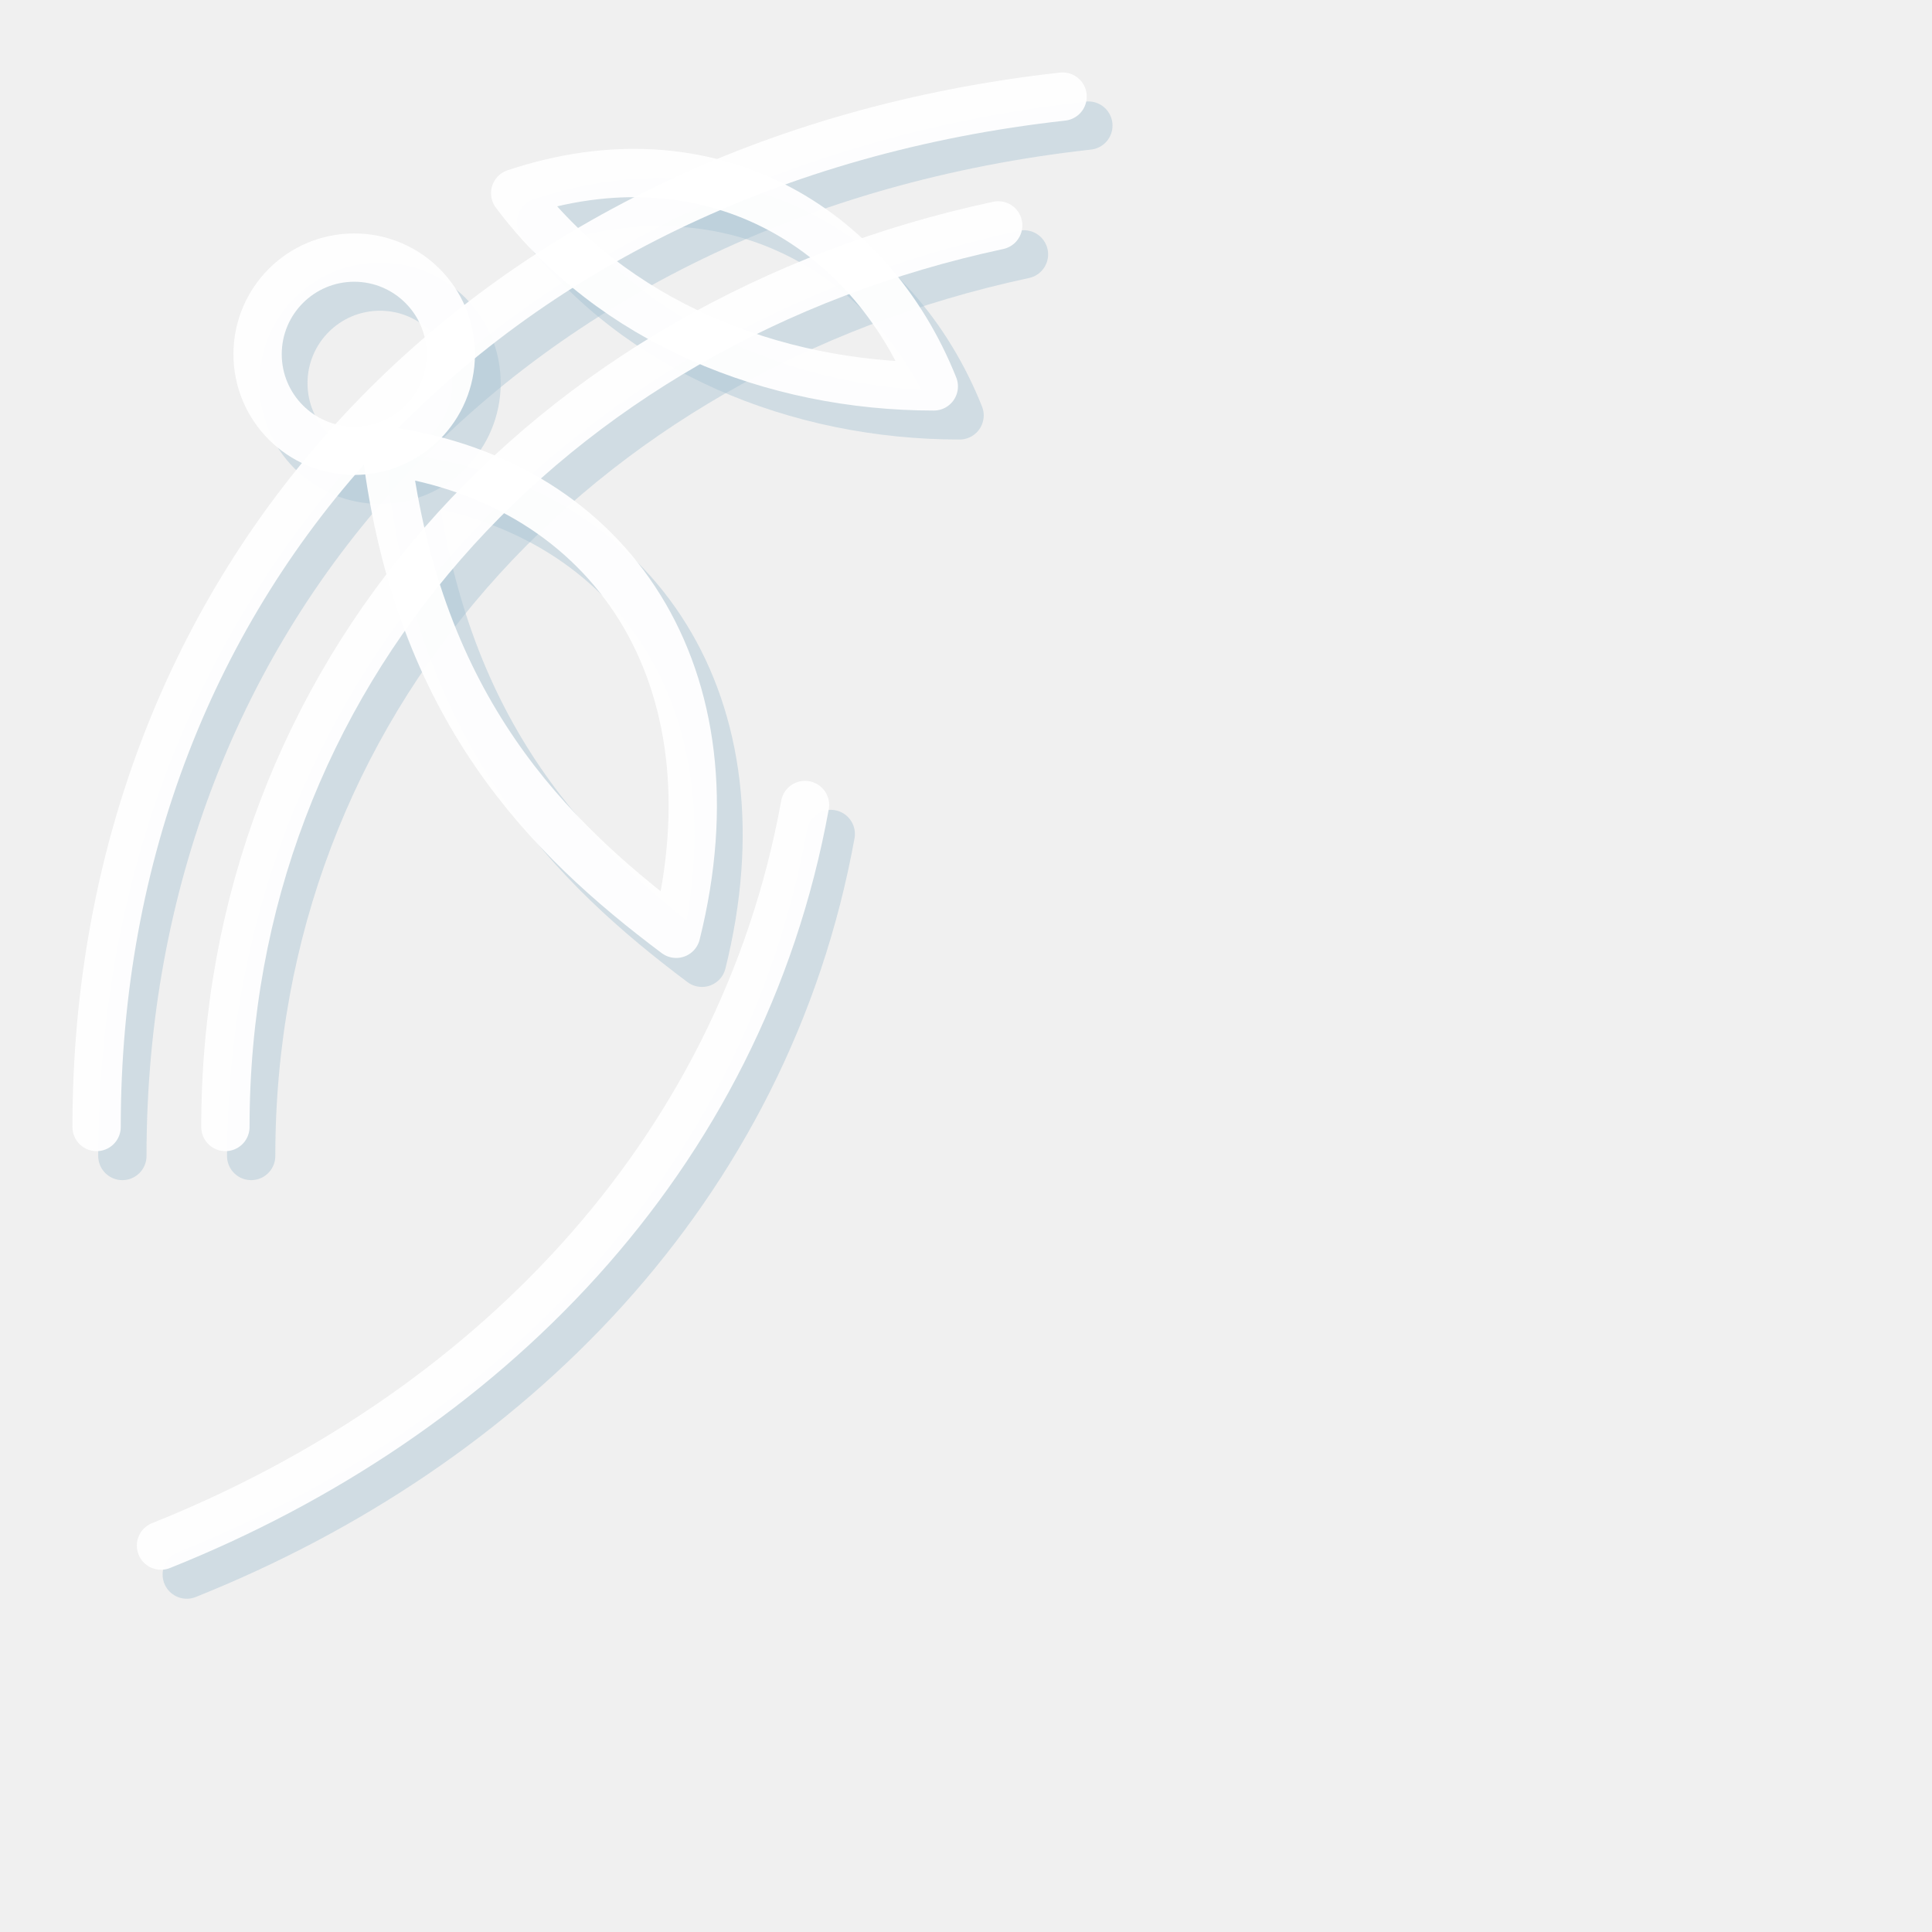
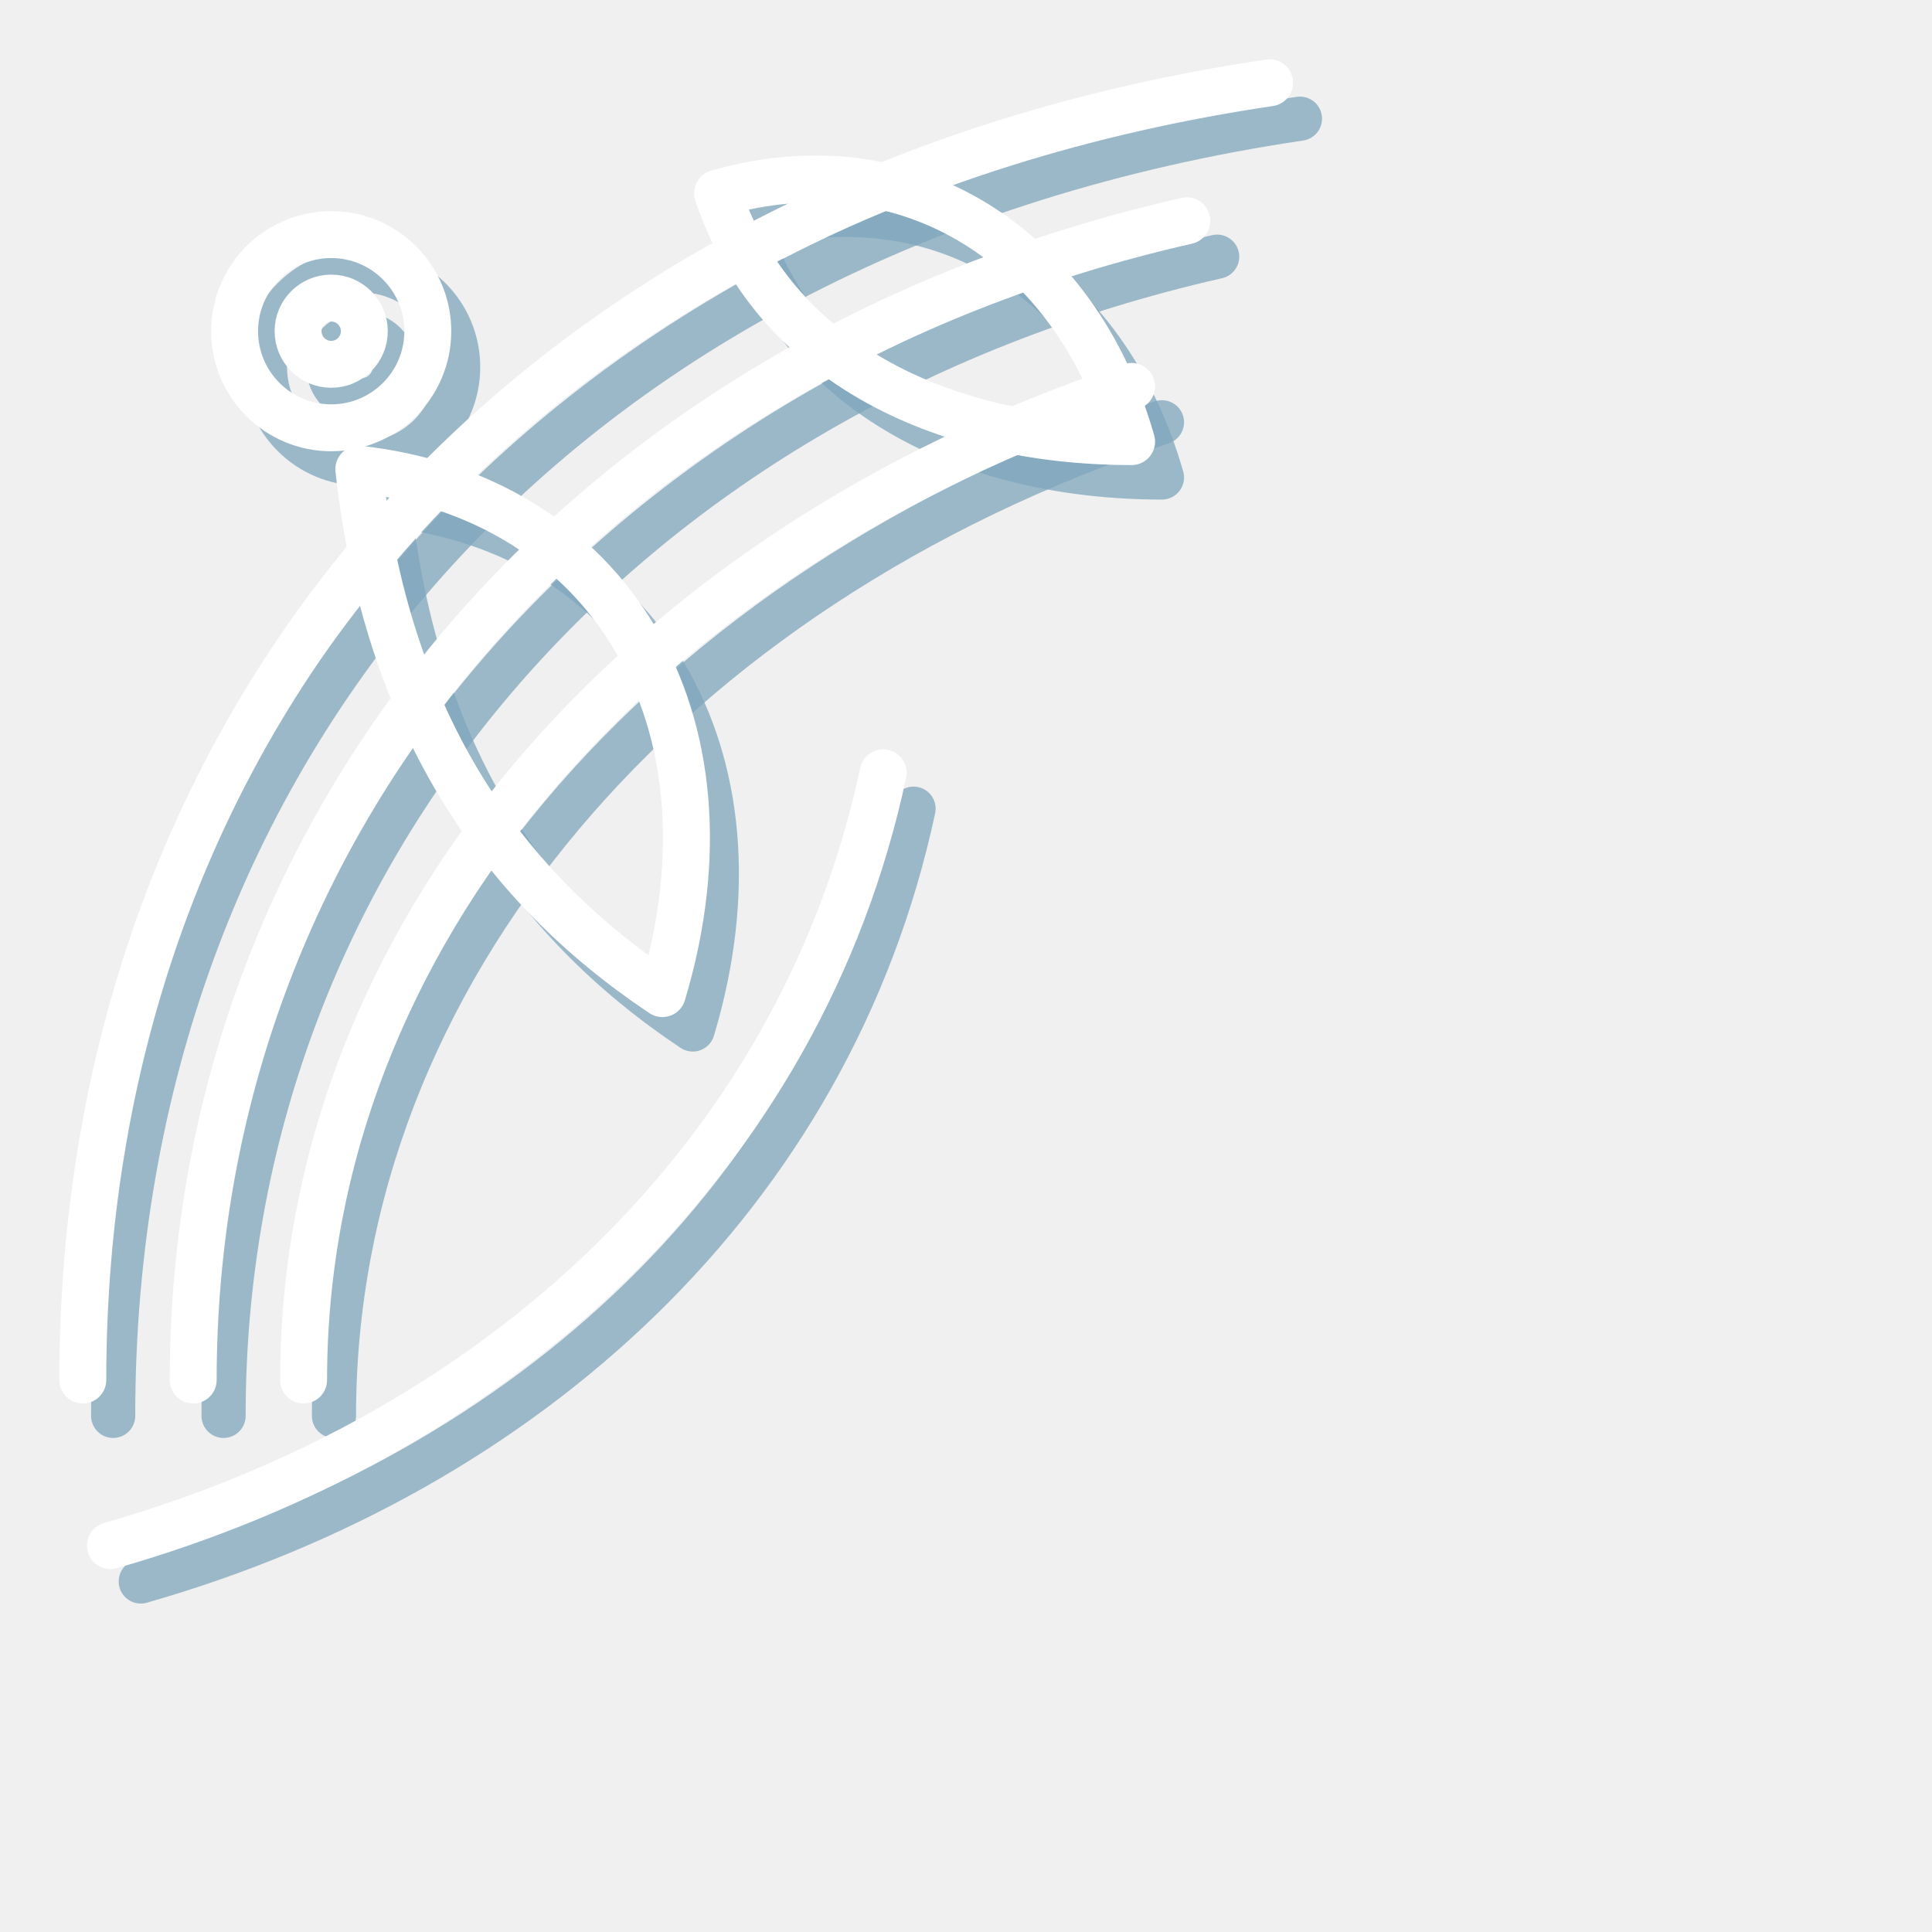
- <svg xmlns="http://www.w3.org/2000/svg" width="120" height="120" viewBox="0 0 120 120">
+ <svg xmlns="http://www.w3.org/2000/svg" width="140" height="140" viewBox="0 0 140 140">
  <g transform="translate(0 0)" fill="none" stroke-linecap="round" stroke-linejoin="round">
-     <g stroke="#a9c3d3" stroke-opacity=".45" stroke-width="3" transform="translate(1.6 1.8)">
-       <path d="M6 70C6 36 30 10 66 6" />
-       <path d="M14 70C14 42 34 20 62 14" />
-       <path d="M24 28C38 30 46 42 42 58 34 52 26 44 24 28Z" />
-       <path d="M10 96C30 88 46 72 50 50" />
-       <path d="M32 12C44 8 54 14 58 24 48 24 38 20 32 12Z" />
-       <circle cx="22" cy="22" r="6" />
+     <g stroke="#7fa6bc" stroke-opacity=".75" stroke-width="3.2" transform="translate(2.2 2.6)">
+       <path d="M6 100C6 52 38 14 92 6" />
+       <path d="M14 100C14 60 42 26 86 16" />
+       <path d="M22 100C22 68 46 40 82 28" />
+       <path d="M26 34C44 36 54 52 48 72 36 64 28 52 26 34Z" />
+       <path d="M52 14C66 10 78 18 82 32 68 32 56 26 52 14Z" />
+       <path d="M8 112C36 104 58 84 64 56" />
+       <circle cx="24" cy="24" r="7" />
+       <circle cx="24" cy="24" r="2.4" />
    </g>
-     <g stroke="#ffffff" stroke-opacity=".95" stroke-width="3">
-       <path d="M6 70C6 36 30 10 66 6" />
-       <path d="M14 70C14 42 34 20 62 14" />
-       <path d="M24 28C38 30 46 42 42 58 34 52 26 44 24 28Z" />
-       <path d="M10 96C30 88 46 72 50 50" />
-       <path d="M32 12C44 8 54 14 58 24 48 24 38 20 32 12Z" />
-       <circle cx="22" cy="22" r="6" />
+     <g stroke="#ffffff" stroke-width="3.4">
+       <path d="M6 100C6 52 38 14 92 6" />
+       <path d="M14 100C14 60 42 26 86 16" />
+       <path d="M22 100C22 68 46 40 82 28" />
+       <path d="M26 34C44 36 54 52 48 72 36 64 28 52 26 34Z" />
+       <path d="M52 14C66 10 78 18 82 32 68 32 56 26 52 14Z" />
+       <path d="M8 112C36 104 58 84 64 56" />
+       <circle cx="24" cy="24" r="7" />
+       <circle cx="24" cy="24" r="2.4" />
    </g>
  </g>
</svg>
